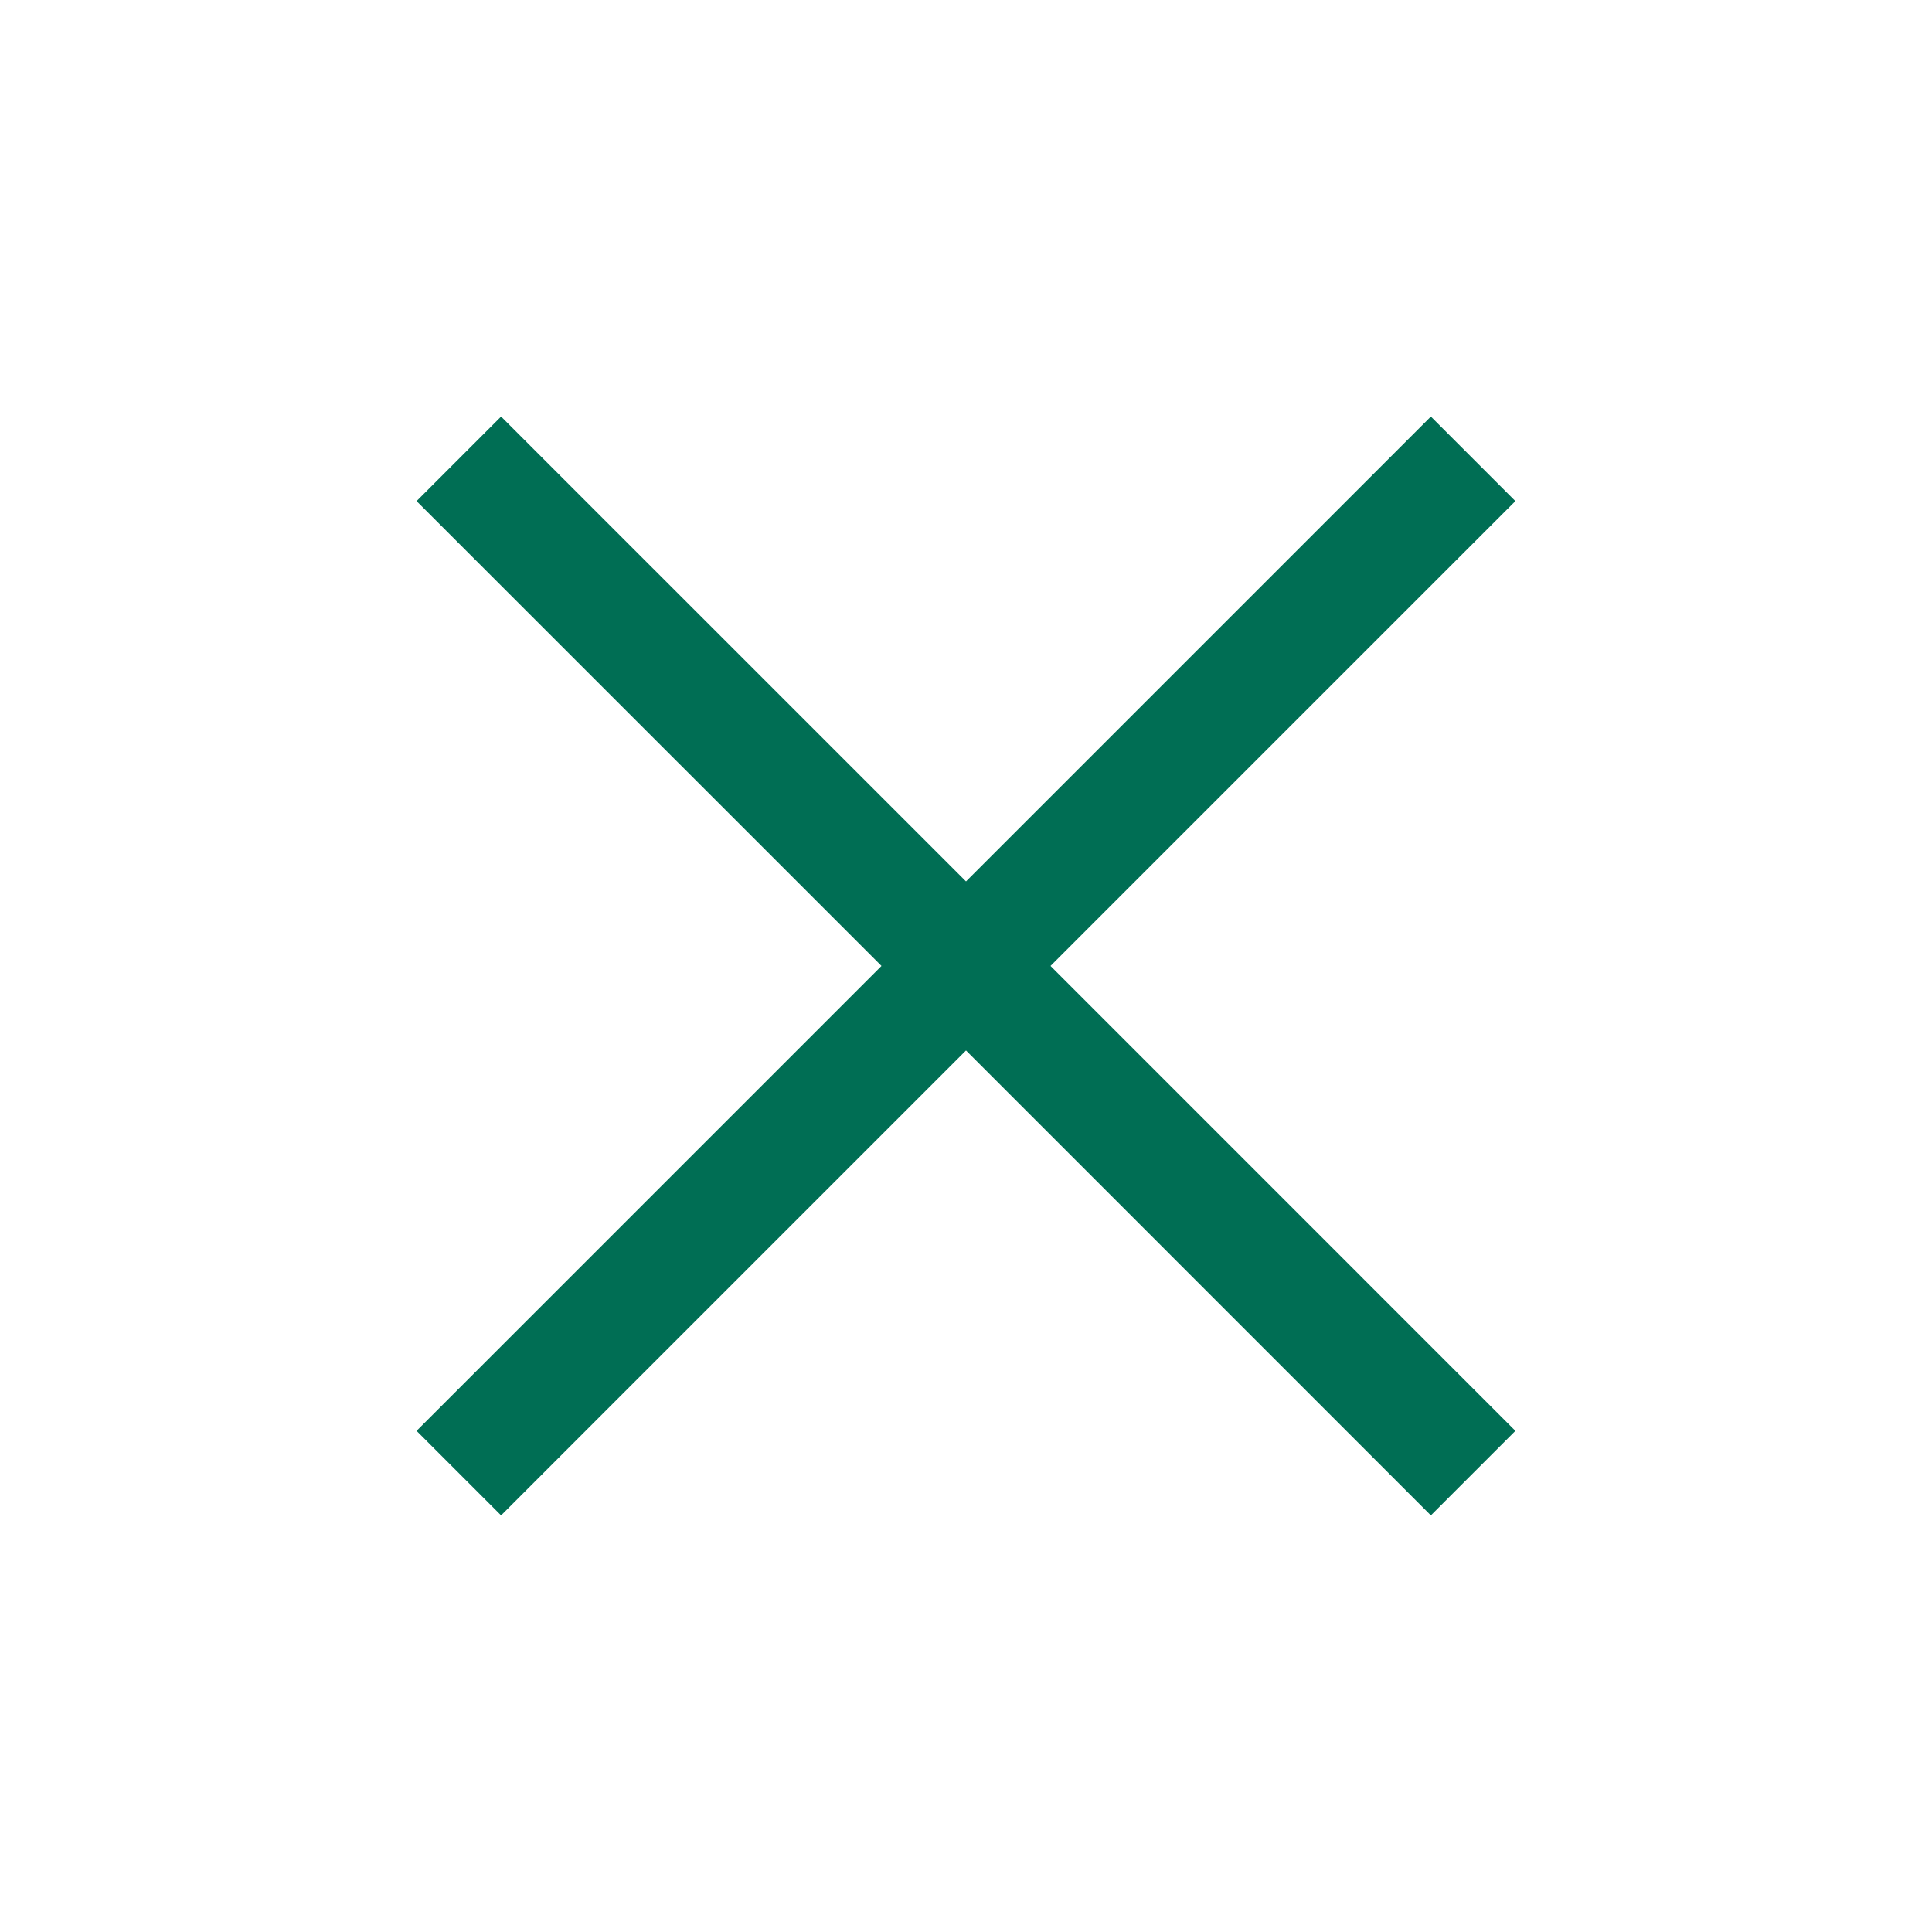
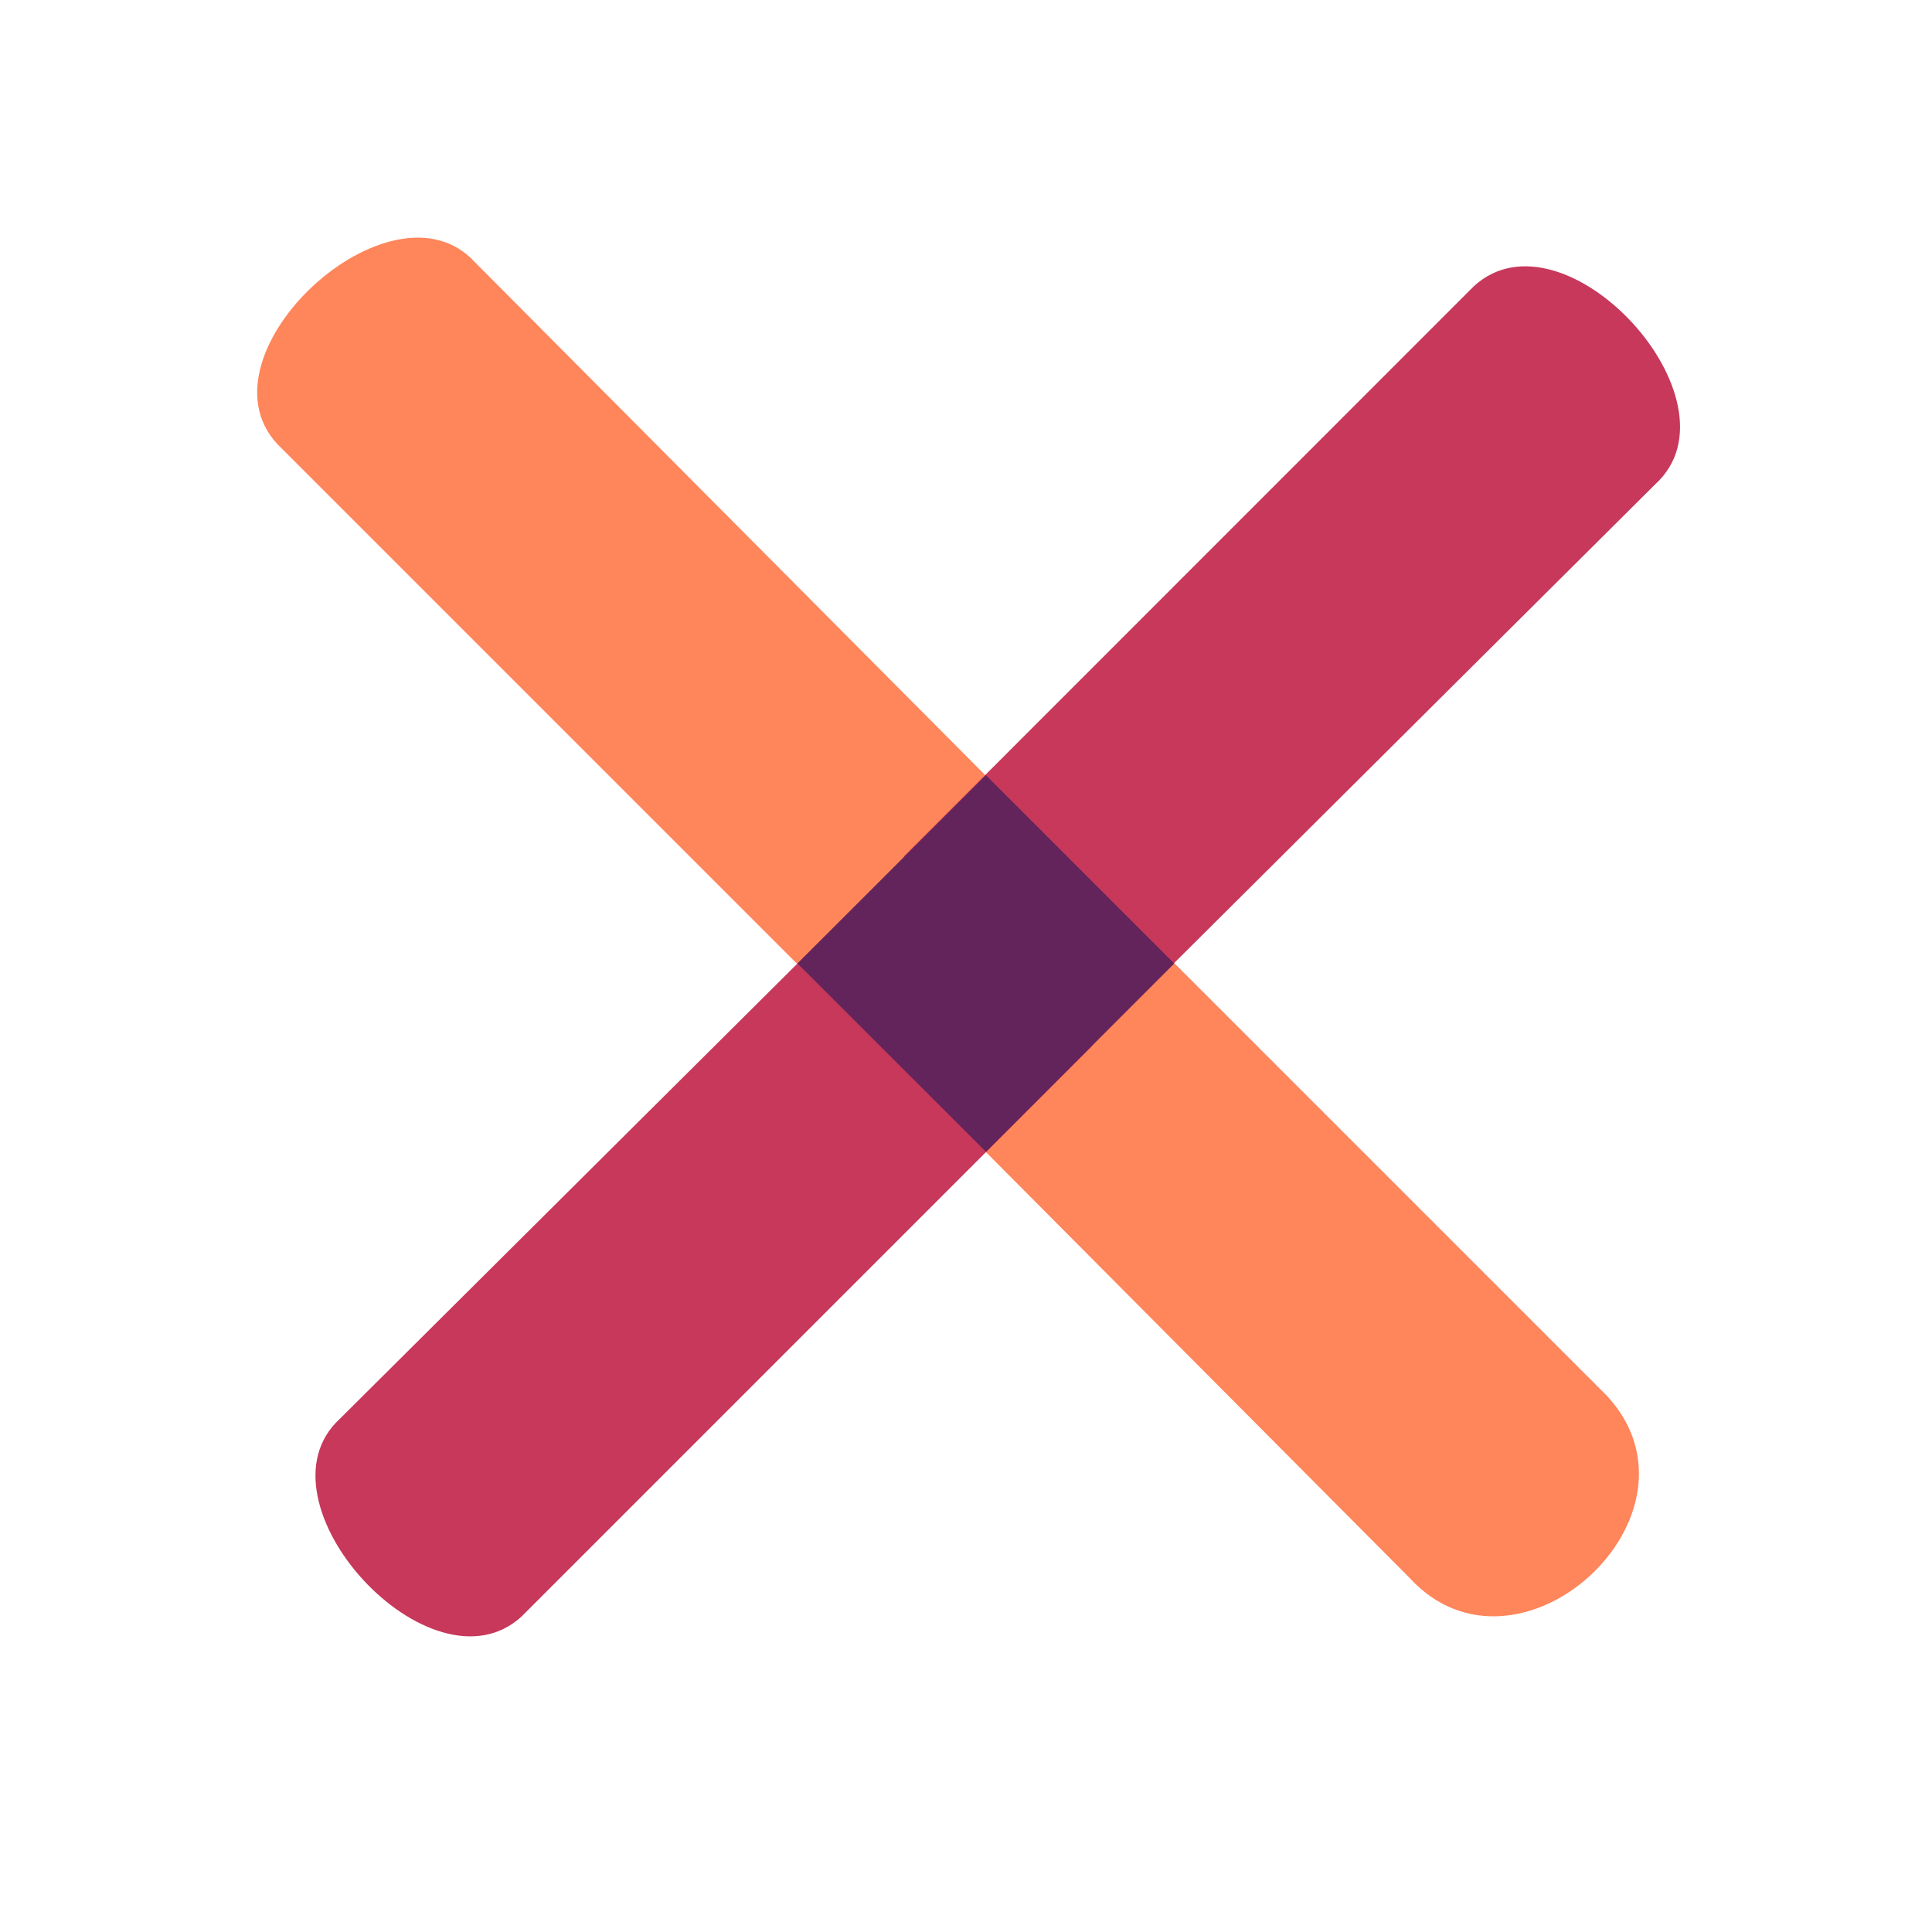
- <svg xmlns="http://www.w3.org/2000/svg" width="36" height="36" viewBox="0 0 36 36" fill="none">
-   <path d="M9.337 28.237L7.762 26.662L16.425 17.999L7.762 9.337L9.337 7.762L18 16.424L26.662 7.762L28.237 9.337L19.575 17.999L28.237 26.662L26.662 28.237L18 19.574L9.337 28.237Z" fill="#006E54" />
+ <svg xmlns="http://www.w3.org/2000/svg" version="1.1" id="Layer_1" x="0px" y="0px" viewBox="0 0 1080 1080" style="enable-background:new 0 0 1080 1080;" xml:space="preserve">
+   <style type="text/css">
+ 	.st0{fill:#FF855B;}
+ 	.st1{fill:#C7385B;}
+ 	.st2{fill:#62245B;}
+ </style>
+   <path class="st0" d="M580.1,462.1l318.4,318.4c60.8,66.2-49.9,167.7-110.6,101.5L474.8,567.3l-1.5-0.8L154.9,248.1  c-46.4-50.5,64.3-152.1,110.6-101.5l313.1,314.7" />
+   <path class="st1" d="M610,585.2L291.6,903.6c-50.5,46.4-152.1-64.3-101.5-110.6l314.7-313.1l0.8-1.5L823.9,160  c50.5-46.4,152.1,64.3,101.5,110.6L610.8,583.7" />
+   <polygon class="st2" points="551.1,433.3 656.4,538.6 551.2,643.9 445.8,538.6 " />
</svg>
